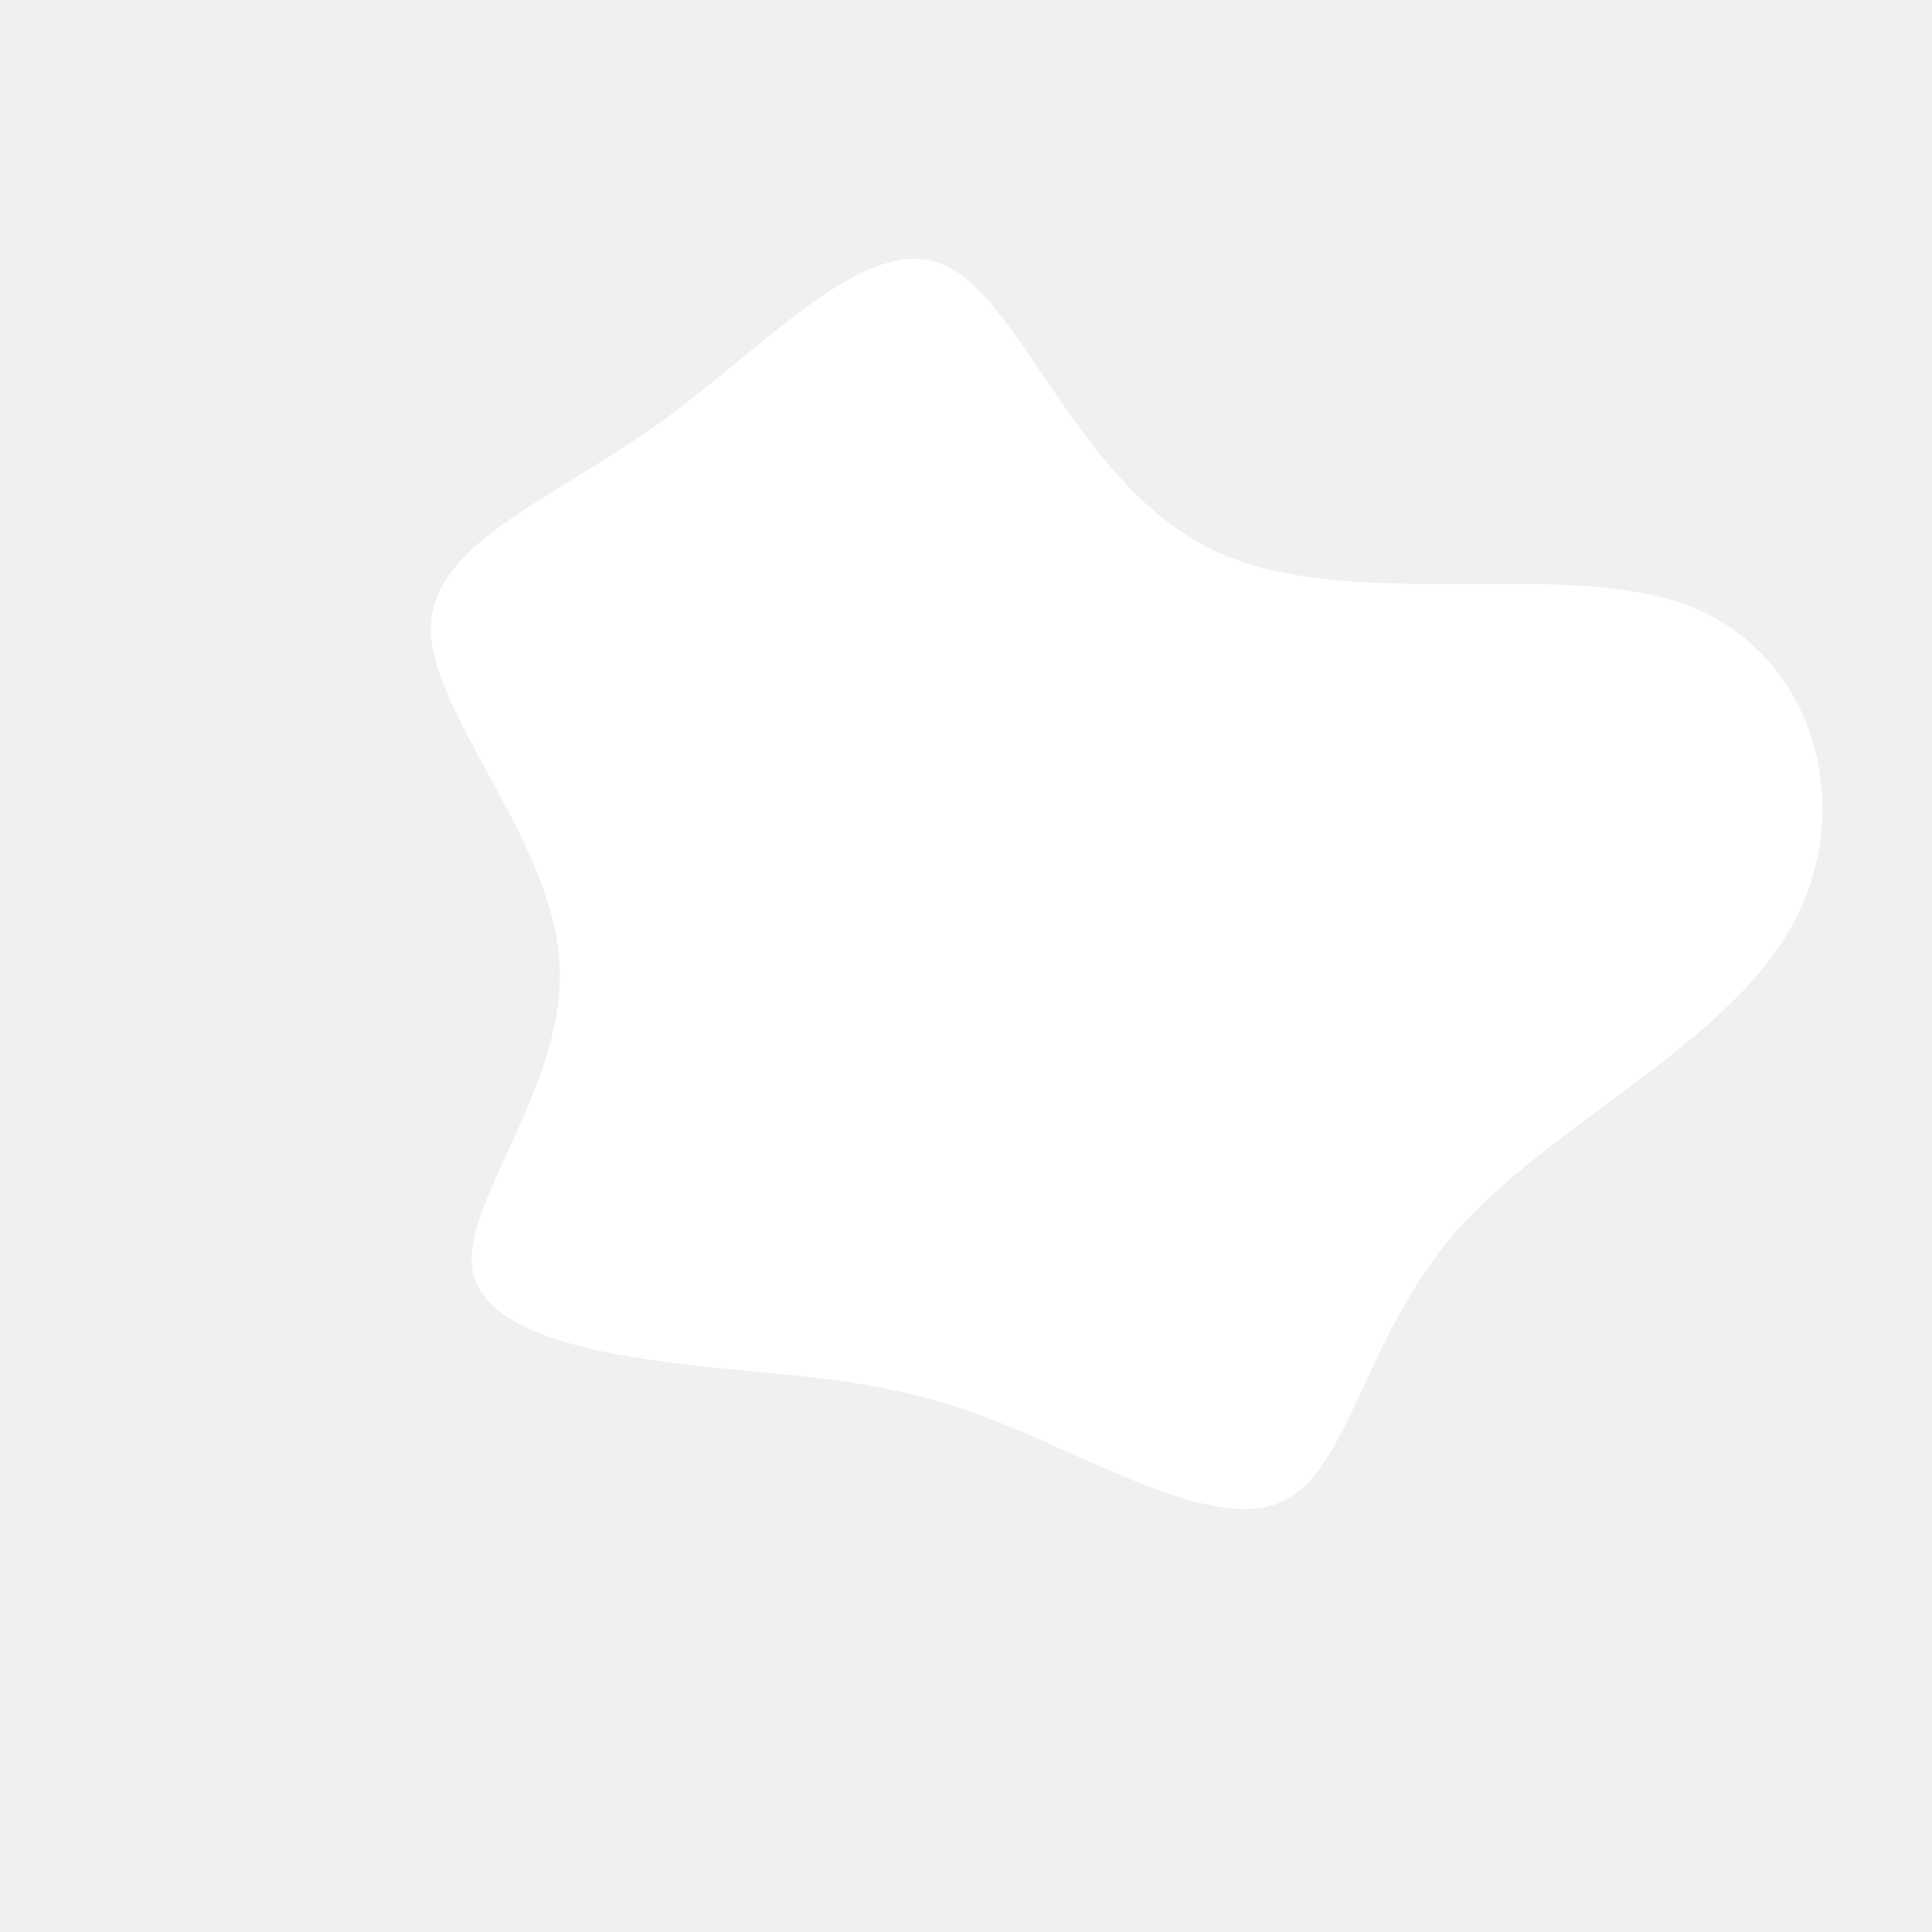
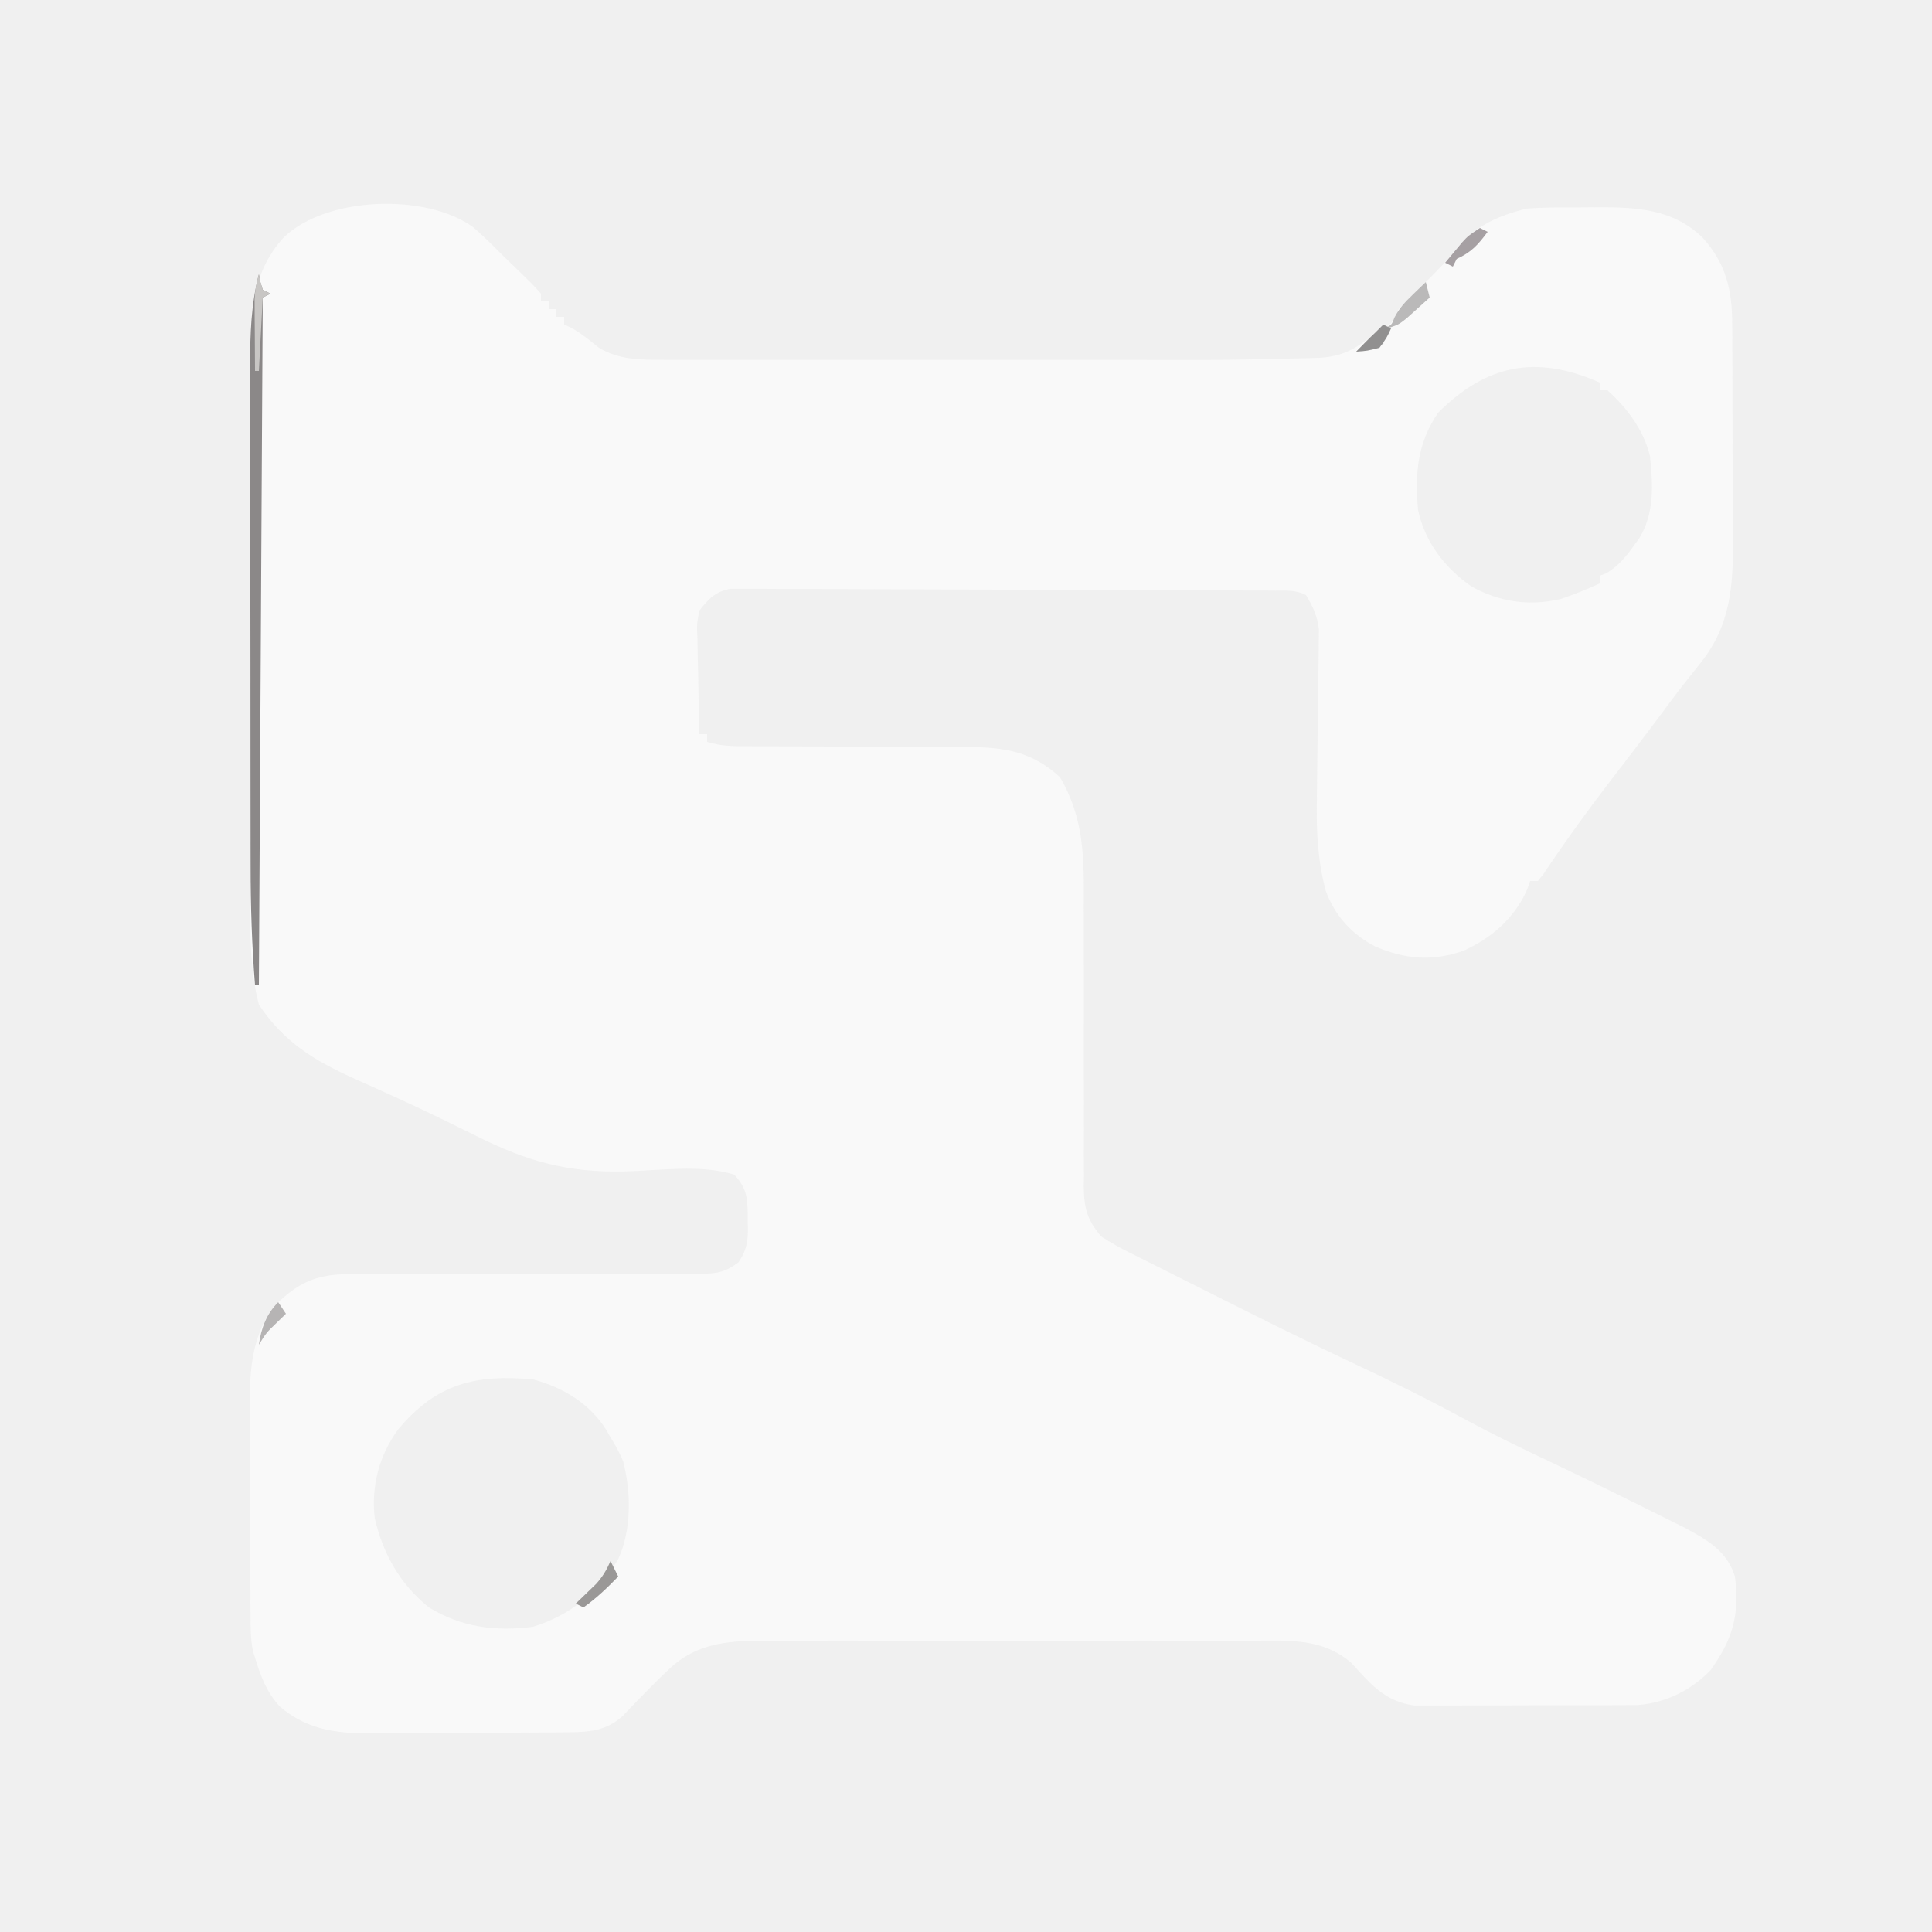
- <svg xmlns="http://www.w3.org/2000/svg" viewBox="0 0 200 200">
-   <path fill="#FFFFFF" d="M25.7,-43C39.6,-36.4,61.6,-42.3,74.8,-37.3C88,-32.2,92.3,-16.1,85.4,-4C78.6,8.2,60.5,16.4,50.8,27.4C41.1,38.5,39.7,52.4,32.6,55.5C25.5,58.6,12.8,50.8,2.3,46.8C-8.2,42.8,-16.3,42.6,-26.8,41.5C-37.3,40.4,-50.1,38.3,-51.1,31.3C-52.1,24.2,-41.2,12.1,-42.1,-0.5C-42.9,-13.1,-55.4,-26.1,-55.4,-34.9C-55.4,-43.7,-42.9,-48.2,-31.6,-56.3C-20.3,-64.5,-10.1,-76.2,-2.1,-72.5C5.9,-68.8,11.7,-49.6,25.7,-43Z" transform="translate(100 100)" />
+ <svg xmlns="http://www.w3.org/2000/svg" version="1.1" width="500" height="500">
+   <path d="M0 0 C2.615 2.281 5.044 4.67 7.473 7.148 C8.882 8.506 8.882 8.506 10.32 9.891 C15.43 14.85 15.43 14.85 17.473 17.148 C17.473 17.808 17.473 18.468 17.473 19.148 C18.133 19.148 18.793 19.148 19.473 19.148 C19.473 19.808 19.473 20.468 19.473 21.148 C20.133 21.148 20.793 21.148 21.473 21.148 C21.473 21.808 21.473 22.468 21.473 23.148 C22.133 23.148 22.793 23.148 23.473 23.148 C23.473 23.808 23.473 24.468 23.473 25.148 C24.03 25.396 24.586 25.643 25.16 25.898 C27.871 27.364 30.069 29.225 32.473 31.148 C37.593 34.287 43.349 34.274 49.21 34.275 C50.189 34.278 50.189 34.278 51.187 34.28 C53.361 34.284 55.534 34.281 57.708 34.278 C59.272 34.279 60.836 34.281 62.401 34.283 C66.646 34.288 70.89 34.286 75.135 34.283 C79.597 34.28 84.058 34.283 88.52 34.284 C96.027 34.286 103.534 34.284 111.041 34.279 C119.671 34.273 128.301 34.275 136.932 34.281 C144.372 34.285 151.812 34.286 159.252 34.283 C163.681 34.282 168.11 34.281 172.54 34.285 C194.501 34.346 194.501 34.346 216.453 33.824 C217.219 33.801 217.985 33.779 218.774 33.756 C225.076 33.436 228.877 31.235 233.473 27.148 C234.164 26.838 234.855 26.527 235.566 26.207 C238.001 24.855 238.243 23.629 239.473 21.148 C241.355 19.151 243.247 17.235 245.223 15.336 C248.565 12.078 251.818 8.875 254.723 5.211 C259.49 -0.521 265.354 -3.061 272.473 -4.852 C276.738 -5.197 280.99 -5.181 285.269 -5.167 C287.27 -5.164 289.271 -5.188 291.271 -5.213 C301.35 -5.218 310.434 -4.689 318.008 2.547 C324.11 9.219 325.775 16.153 325.763 25.021 C325.77 25.774 325.777 26.528 325.784 27.305 C325.802 29.779 325.806 32.253 325.809 34.727 C325.815 36.461 325.822 38.196 325.829 39.931 C325.841 43.562 325.844 47.193 325.843 50.825 C325.843 55.452 325.87 60.079 325.905 64.707 C325.927 68.289 325.931 71.872 325.93 75.455 C325.932 77.16 325.941 78.864 325.957 80.569 C326.056 92.618 325.397 103.036 317.473 112.836 C316.688 113.831 315.903 114.826 315.094 115.852 C314.672 116.378 314.25 116.905 313.816 117.447 C311.32 120.608 308.939 123.855 306.535 127.086 C302.802 132.074 299.035 137.033 295.223 141.961 C288.839 150.234 282.727 158.662 276.918 167.348 C276.441 167.942 275.964 168.536 275.473 169.148 C274.813 169.148 274.153 169.148 273.473 169.148 C273.215 169.881 272.957 170.613 272.691 171.367 C269.443 178.779 263.355 184.053 256.043 187.273 C248.001 190.011 241.268 189.397 233.473 186.148 C227.31 182.949 222.914 178.143 220.548 171.587 C218.448 163.565 218.121 156.107 218.285 147.844 C218.298 146.508 218.31 145.172 218.32 143.835 C218.353 139.648 218.411 135.461 218.473 131.273 C218.534 127.065 218.592 122.856 218.626 118.647 C218.648 116.038 218.684 113.429 218.736 110.821 C218.746 109.639 218.755 108.457 218.766 107.239 C218.781 106.205 218.797 105.17 218.813 104.105 C218.406 100.572 217.292 98.186 215.473 95.148 C212.756 93.79 210.614 94.01 207.571 93.995 C206.314 93.986 205.056 93.977 203.76 93.968 C202.359 93.964 200.957 93.96 199.555 93.956 C198.085 93.948 196.615 93.939 195.145 93.931 C190.311 93.905 185.476 93.889 180.641 93.875 C178.977 93.87 177.314 93.864 175.65 93.859 C168.732 93.837 161.813 93.819 154.895 93.807 C144.974 93.791 135.054 93.758 125.134 93.701 C118.162 93.662 111.189 93.643 104.217 93.637 C100.051 93.634 95.885 93.622 91.72 93.589 C87.8 93.559 83.881 93.553 79.962 93.565 C78.524 93.565 77.086 93.556 75.648 93.539 C73.684 93.516 71.719 93.528 69.755 93.54 C68.107 93.535 68.107 93.535 66.425 93.53 C62.471 94.358 60.962 96.034 58.473 99.148 C57.787 102.717 57.787 102.717 57.984 106.637 C57.991 107.34 57.999 108.043 58.006 108.768 C58.034 111 58.096 113.229 58.16 115.461 C58.185 116.98 58.208 118.499 58.229 120.018 C58.283 123.729 58.37 127.438 58.473 131.148 C59.133 131.148 59.793 131.148 60.473 131.148 C60.473 131.808 60.473 132.468 60.473 133.148 C64.238 134.348 67.83 134.273 71.76 134.274 C72.852 134.277 72.852 134.277 73.965 134.28 C75.542 134.284 77.118 134.286 78.695 134.287 C82.057 134.29 85.419 134.311 88.781 134.332 C95.035 134.37 101.289 134.401 107.543 134.399 C111.898 134.398 116.253 134.422 120.609 134.461 C122.262 134.471 123.915 134.473 125.568 134.465 C135.952 134.422 143.817 134.951 151.785 142.273 C158.101 153.034 158.025 163.312 157.959 175.462 C157.941 178.721 157.949 181.978 157.963 185.236 C157.988 192.145 157.983 199.053 157.973 205.961 C157.961 213.988 157.962 222.015 157.997 230.041 C158.004 233.247 157.987 236.451 157.97 239.657 C157.975 241.622 157.982 243.588 157.99 245.554 C157.979 246.441 157.968 247.328 157.956 248.241 C158.01 253.687 158.791 256.863 162.473 261.148 C165.02 262.802 167.387 264.141 170.098 265.461 C170.898 265.866 171.699 266.272 172.523 266.689 C174.394 267.633 176.268 268.568 178.146 269.498 C181.98 271.4 185.8 273.329 189.621 275.258 C202.452 281.726 215.299 288.152 228.312 294.248 C238.196 298.879 247.94 303.756 257.535 308.961 C263.65 312.268 269.878 315.297 276.16 318.273 C284.702 322.324 293.206 326.444 301.669 330.657 C302.901 331.27 304.134 331.882 305.368 332.492 C307.104 333.351 308.837 334.216 310.57 335.082 C311.566 335.578 312.561 336.073 313.586 336.584 C319.373 339.721 324.441 342.575 326.473 349.148 C327.73 359.206 325.876 365.365 320.16 373.398 C315.06 378.618 308.701 381.794 301.362 382.409 C299.704 382.416 299.704 382.416 298.012 382.423 C296.75 382.433 295.489 382.442 294.189 382.452 C292.825 382.452 291.461 382.451 290.098 382.449 C288.686 382.453 287.274 382.457 285.862 382.462 C282.91 382.47 279.958 382.469 277.006 382.464 C273.233 382.458 269.461 382.475 265.688 382.498 C262.775 382.513 259.861 382.514 256.948 382.511 C255.557 382.511 254.167 382.517 252.776 382.527 C250.829 382.539 248.881 382.53 246.934 382.521 C245.828 382.521 244.723 382.522 243.583 382.523 C236.001 381.611 232.093 376.916 227.23 371.523 C219.734 365.067 211.145 365.717 201.754 365.76 C200.27 365.756 198.786 365.751 197.302 365.744 C193.289 365.731 189.277 365.736 185.265 365.745 C181.054 365.753 176.844 365.746 172.633 365.741 C165.563 365.736 158.492 365.743 151.422 365.757 C143.264 365.774 135.106 365.768 126.948 365.752 C119.927 365.738 112.907 365.736 105.887 365.744 C101.701 365.749 97.515 365.75 93.329 365.74 C89.392 365.731 85.455 365.737 81.517 365.754 C80.078 365.758 78.638 365.757 77.199 365.75 C67.045 365.708 58.095 365.889 50.473 373.273 C49.644 374.061 48.815 374.849 47.961 375.66 C44.789 378.832 41.65 382.033 38.578 385.301 C34.311 389.045 30.181 389.406 24.638 389.455 C23.971 389.463 23.303 389.471 22.615 389.48 C20.418 389.504 18.221 389.513 16.023 389.52 C14.485 389.529 12.947 389.538 11.408 389.547 C8.185 389.563 4.961 389.571 1.738 389.574 C-2.37 389.579 -6.477 389.617 -10.584 389.663 C-13.763 389.693 -16.942 389.7 -20.121 389.701 C-21.633 389.705 -23.146 389.717 -24.659 389.738 C-34.292 389.861 -42.519 389.298 -50.128 382.776 C-53.503 379.139 -55.129 374.816 -56.527 370.148 C-56.701 369.593 -56.875 369.038 -57.053 368.466 C-57.694 365.331 -57.671 362.336 -57.688 359.136 C-57.693 358.438 -57.698 357.74 -57.704 357.02 C-57.718 354.715 -57.725 352.41 -57.73 350.105 C-57.736 348.496 -57.742 346.887 -57.748 345.277 C-57.758 341.902 -57.764 338.527 -57.768 335.152 C-57.773 330.846 -57.797 326.54 -57.826 322.234 C-57.844 318.908 -57.849 315.582 -57.851 312.256 C-57.854 310.67 -57.862 309.083 -57.875 307.497 C-57.953 297.364 -57.951 287.637 -51.527 279.148 C-45.533 273.184 -40.788 270.93 -32.297 270.892 C-31.341 270.897 -30.385 270.903 -29.4 270.909 C-28.384 270.907 -27.367 270.905 -26.319 270.903 C-24.115 270.899 -21.91 270.9 -19.706 270.905 C-16.218 270.91 -12.729 270.901 -9.241 270.887 C0.676 270.85 10.592 270.832 20.509 270.843 C26.578 270.849 32.646 270.831 38.714 270.797 C41.026 270.789 43.339 270.79 45.651 270.801 C48.883 270.815 52.114 270.799 55.346 270.776 C56.78 270.794 56.78 270.794 58.243 270.812 C62.774 270.748 64.838 270.62 68.568 267.85 C71.08 264.286 71.142 261.287 70.973 257.086 C70.975 256.379 70.978 255.672 70.98 254.943 C70.9 250.67 70.423 248.243 67.473 245.148 C58.953 242.4 47.791 244.13 38.852 244.32 C24.375 244.61 13.882 241.71 0.91 235.211 C-1.463 234.042 -3.836 232.875 -6.211 231.711 C-6.812 231.415 -7.414 231.119 -8.034 230.814 C-15.56 227.126 -23.204 223.69 -30.862 220.283 C-41.323 215.544 -49.106 210.78 -55.527 201.148 C-58.513 189.708 -57.68 176.775 -57.688 165.04 C-57.693 163.491 -57.698 161.942 -57.704 160.393 C-57.716 156.234 -57.723 152.075 -57.728 147.916 C-57.73 145.309 -57.735 142.702 -57.739 140.096 C-57.753 131.914 -57.762 123.732 -57.766 115.55 C-57.771 106.15 -57.788 96.75 -57.817 87.351 C-57.839 80.048 -57.849 72.746 -57.85 65.444 C-57.851 61.097 -57.857 56.751 -57.875 52.405 C-57.892 48.32 -57.894 44.234 -57.885 40.149 C-57.884 38.659 -57.888 37.17 -57.898 35.68 C-57.974 23.687 -57.579 11.784 -49.066 2.566 C-38.086 -8.028 -12.226 -8.957 0 0 Z M249.66 47.961 C244.287 55.79 243.608 63.8 244.473 73.148 C246.235 81.412 251.334 88.059 258.176 92.855 C265.512 96.985 273.311 98.084 281.473 96.148 C284.891 94.986 288.19 93.65 291.473 92.148 C291.473 91.488 291.473 90.828 291.473 90.148 C292.03 89.942 292.586 89.736 293.16 89.523 C296.35 87.627 298.353 85.125 300.473 82.148 C300.871 81.606 301.269 81.063 301.68 80.504 C305.708 73.971 305.247 66.559 304.473 59.148 C302.811 52.383 298.605 46.788 293.473 42.148 C292.813 42.148 292.153 42.148 291.473 42.148 C291.473 41.488 291.473 40.828 291.473 40.148 C275.041 32.903 262.17 35.452 249.66 47.961 Z M-19.527 311.148 C-24.417 317.814 -26.536 325.927 -25.527 334.148 C-23.32 343.463 -18.993 351.083 -11.527 357.148 C-3.049 362.307 5.71 363.426 15.473 362.148 C25.101 359.119 32.197 353.316 37.41 344.773 C40.966 337.085 40.833 327.422 38.738 319.301 C37.812 317.089 36.768 315.164 35.473 313.148 C35.122 312.528 34.771 311.908 34.41 311.27 C30.143 304.41 23.177 300.198 15.473 298.148 C0.594 296.752 -9.658 299.223 -19.527 311.148 Z " fill="#F9F9F9" transform="translate(122.5273,58.85156)" />
+   <path d="M0 0 C0.186 0.959 0.186 0.959 0.375 1.938 C0.684 2.958 0.684 2.958 1 4 C1.66 4.33 2.32 4.66 3 5 C2.01 5.495 2.01 5.495 1 6 C0.67 64.74 0.34 123.48 0 184 C-0.33 184 -0.66 184 -1 184 C-1.818 173.609 -2.149 163.283 -2.145 152.86 C-2.148 151.308 -2.152 149.755 -2.155 148.203 C-2.164 144.036 -2.167 139.869 -2.167 135.702 C-2.168 133.091 -2.17 130.48 -2.173 127.869 C-2.182 118.741 -2.186 109.614 -2.185 100.486 C-2.185 92.005 -2.195 83.525 -2.211 75.045 C-2.224 67.732 -2.229 60.42 -2.229 53.107 C-2.229 48.753 -2.231 44.399 -2.242 40.045 C-2.252 35.955 -2.252 31.865 -2.245 27.775 C-2.243 26.281 -2.246 24.787 -2.252 23.293 C-2.282 15.328 -2.024 7.751 0 0 Z " fill="#8B8888" transform="translate(67,71)" />
+   <path d="M0 0 C0.33 1.32 0.66 2.64 1 4 C-0.266 5.151 -1.538 6.296 -2.812 7.438 C-3.874 8.395 -3.874 8.395 -4.957 9.371 C-7 11 -7 11 -10 12 C-10.733 14.015 -10.733 14.015 -11 16 C-13.31 16.66 -15.62 17.32 -18 18 C-13.487 13.237 -13.487 13.237 -10.812 11.938 C-8.848 11.151 -8.848 11.151 -8.113 9.176 C-6.849 6.705 -5.369 5.17 -3.375 3.25 C-2.743 2.636 -2.112 2.023 -1.461 1.391 C-0.738 0.702 -0.738 0.702 0 0 Z " fill="#BAB9B9" transform="translate(369,73)" />
+   <path d="M0 0 C0.66 1.32 1.32 2.64 2 4 C-0.853 6.932 -3.651 9.643 -7 12 C-7.66 11.67 -8.32 11.34 -9 11 C-8.277 10.312 -8.277 10.312 -7.539 9.609 C-6.592 8.689 -6.592 8.689 -5.625 7.75 C-4.999 7.147 -4.372 6.543 -3.727 5.922 C-2.027 4.03 -1.015 2.318 0 0 Z " fill="#9A9897" transform="translate(158,404)" />
+   <path d="M0 0 C0.124 0.639 0.247 1.279 0.375 1.938 C0.581 2.618 0.787 3.299 1 4 C1.66 4.33 2.32 4.66 3 5 C2.01 5.495 2.01 5.495 1 6 C0.67 12.27 0.34 18.54 0 25 C-0.33 25 -0.66 25 -1 25 C-1.029 21.583 -1.047 18.167 -1.062 14.75 C-1.071 13.782 -1.079 12.814 -1.088 11.816 C-1.091 10.882 -1.094 9.947 -1.098 8.984 C-1.103 8.126 -1.108 7.267 -1.114 6.382 C-1.005 4.113 -0.636 2.174 0 0 Z " fill="#C8C6C4" transform="translate(67,71)" />
+   <path d="M0 0 C0.66 0.33 1.32 0.66 2 1 C-0.436 4.306 -2.259 6.323 -6 8 C-6.33 8.66 -6.66 9.32 -7 10 C-7.66 9.67 -8.32 9.34 -9 9 C-8.067 7.871 -7.129 6.747 -6.188 5.625 C-5.665 4.999 -5.143 4.372 -4.605 3.727 C-3 2 -3 2 0 0 Z " fill="#A6A0A3" transform="translate(383,59)" />
+   <path d="M0 0 C0.66 0.99 1.32 1.98 2 3 C1.216 3.763 0.432 4.526 -0.375 5.312 C-3.073 7.909 -3.073 7.909 -5 11 C-4.394 6.756 -3.096 3.096 0 0 Z " fill="#B6B4B4" transform="translate(72,337)" />
+   <path d="M0 0 C0.66 0.33 1.32 0.66 2 1 C0.875 3.438 0.875 3.438 -1 6 C-4.188 6.812 -4.188 6.812 -7 7 C-4.667 4.667 -2.333 2.333 0 0 Z " fill="#919090" transform="translate(358,84)" />
</svg>
